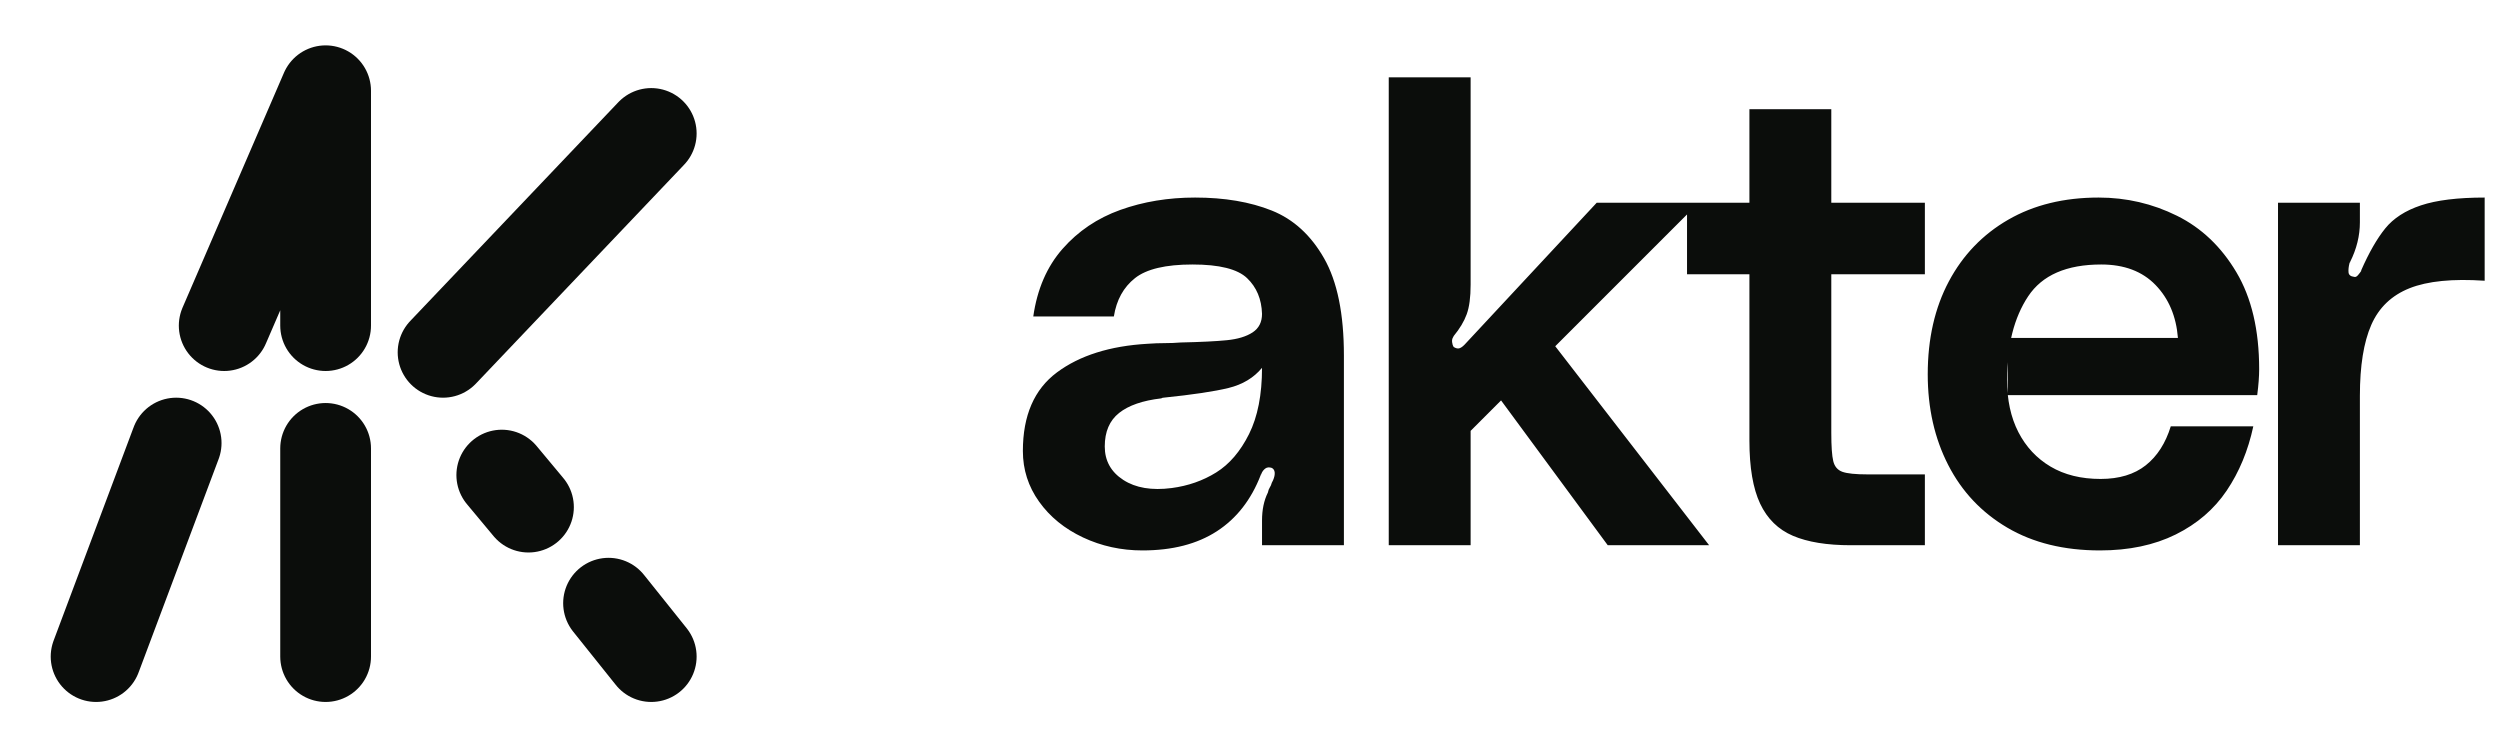
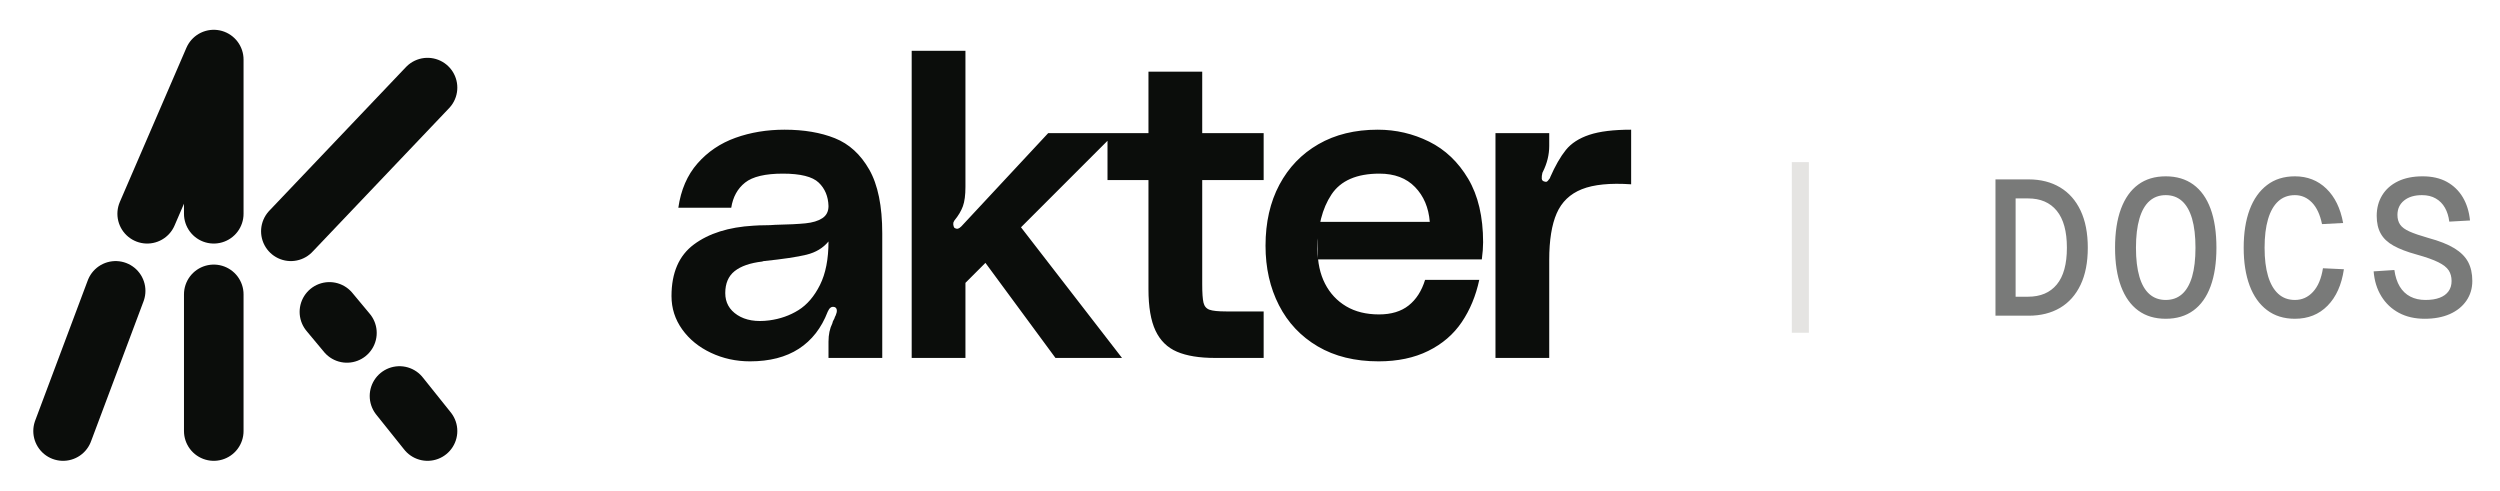
- <svg xmlns="http://www.w3.org/2000/svg" viewBox="0 0 384.7 115.0" role="img" aria-label="Akter">
+ <svg xmlns="http://www.w3.org/2000/svg" viewBox="0 0 586 115.0" role="img" aria-label="Akter Docs">
  <g transform="scale(4.1071)" fill="none" stroke="#0b0d0b" stroke-width="3.4" stroke-linecap="round" stroke-linejoin="round">
    <line x1="3.6" y1="24.6" x2="6.6" y2="16.6" />
    <polyline points="8.4,12.2 12.2,3.4 12.2,12.2" />
    <line x1="12.2" y1="16.8" x2="12.2" y2="24.6" />
    <line x1="16.6" y1="13.2" x2="24.4" y2="5" />
    <line x1="18.8" y1="17.8" x2="19.8" y2="19" />
    <line x1="22.8" y1="22.6" x2="24.4" y2="24.6" />
  </g>
  <g transform="translate(155.0 83.9)" fill="#0b0d0b">
    <path d="M39.2 -27.3Q37.3 -25 34.05 -24.2Q30.8 -23.4 24 -22.7Q23.9 -22.7 23.8 -22.65Q23.7 -22.6 23.7 -22.6Q19.4 -22.1 17.2 -20.35Q15 -18.6 15 -15.2Q15 -11.9 17.85 -10.05Q20.7 -8.2 25.3 -8.8Q29.1 -9.3 32.15 -11.2Q35.2 -13.1 37.2 -17.1Q39.2 -21.1 39.2 -27.3ZM2.4 -14.5Q2.4 -22.7 7.65 -26.6Q12.9 -30.5 21.6 -31Q23 -31.1 24.25 -31.1Q25.5 -31.1 26.7 -31.2Q31.3 -31.3 33.8 -31.55Q36.3 -31.8 37.75 -32.75Q39.2 -33.7 39.2 -35.6Q39.1 -39 36.9 -41.1Q34.7 -43.2 28.5 -43.2Q22.3 -43.2 19.65 -41.1Q17 -39 16.4 -35.2L4 -35.2Q4.9 -41.5 8.5 -45.6Q12.1 -49.7 17.4 -51.6Q22.7 -53.5 28.9 -53.5Q35.7 -53.5 40.7 -51.5Q45.7 -49.5 48.75 -44.15Q51.8 -38.8 51.8 -29.2L51.8 0L39.2 0L39.2 -3.8Q39.2 -6.3 40.1 -8.1Q40.2 -8.6 40.4 -8.9Q40.6 -9.2 40.7 -9.6L40.9 -10Q41.2 -10.7 41.15 -11.2Q41.1 -11.7 40.7 -11.9Q40.1 -12.1 39.7 -11.8Q39.3 -11.5 39.1 -11Q39.1 -10.9 39.05 -10.9Q39 -10.9 39 -10.8Q36.8 -5.1 32.25 -2.15Q27.7 0.8 20.8 0.8Q15.9 0.8 11.65 -1.2Q7.4 -3.2 4.9 -6.7Q2.4 -10.2 2.4 -14.5Z M58.7 0L58.7 -72L71.3 -72L71.3 -40.1Q71.3 -37.2 70.7 -35.55Q70.1 -33.9 68.7 -32.2L68.6 -32Q68.4 -31.7 68.45 -31.25Q68.5 -30.8 68.7 -30.5Q69.2 -30.2 69.55 -30.3Q69.9 -30.4 70.3 -30.8Q70.3 -30.8 70.35 -30.85Q70.4 -30.9 70.4 -30.9L90.7 -52.7L106.4 -52.7L71.3 -17.6L71.3 0ZM73.1 -26.2L83.1 -32.2L108 0L92.4 0Z M104.6 -41.7L104.6 -52.7L141.2 -52.7L141.2 -41.7ZM126.8 -17.3Q126.8 -14.2 127.1 -12.95Q127.4 -11.7 128.5 -11.3Q129.6 -10.9 132.4 -10.9L141.2 -10.9L141.2 0L129.8 0Q124.3 0 120.9 -1.45Q117.5 -2.9 115.85 -6.4Q114.2 -9.9 114.2 -16.1L114.2 -67.1L126.8 -67.1Z M153.94 -31.9L188.44 -31.9L192.34 -23.1L153.94 -23.1ZM141.64 -26.3Q141.64 -34.5 144.89 -40.6Q148.14 -46.7 154.04 -50.1Q159.94 -53.5 167.94 -53.5Q174.34 -53.5 179.99 -50.7Q185.64 -47.9 189.14 -42Q192.64 -36.1 192.64 -27.1Q192.64 -25.4 192.34 -23.1L180.14 -31.9Q179.74 -36.9 176.69 -40.05Q173.64 -43.2 168.34 -43.2Q160.34 -43.2 157.09 -38.3Q153.84 -33.4 153.84 -25.5Q153.84 -20.8 155.59 -17.4Q157.34 -14 160.54 -12.1Q163.74 -10.2 168.24 -10.2Q172.54 -10.2 175.19 -12.3Q177.84 -14.4 179.04 -18.3L191.74 -18.3Q190.54 -12.7 187.64 -8.4Q184.74 -4.1 179.79 -1.65Q174.84 0.8 168.14 0.8Q159.84 0.8 153.89 -2.7Q147.94 -6.2 144.79 -12.35Q141.64 -18.5 141.64 -26.3Z M207.24 -41.3Q207.54 -41.2 207.84 -41.55Q208.14 -41.9 208.34 -42.2Q208.34 -42.2 208.34 -42.25Q208.34 -42.3 208.34 -42.3Q210.14 -46.4 212.04 -48.75Q213.94 -51.1 217.54 -52.3Q221.14 -53.5 227.34 -53.5L227.34 -40.7Q219.94 -41.2 215.79 -39.55Q211.64 -37.9 209.89 -33.9Q208.14 -29.9 208.14 -23L208.14 0L195.54 0L195.54 -52.7L208.14 -52.7L208.14 -49.7Q208.14 -46.6 206.64 -43.6Q206.64 -43.5 206.59 -43.5Q206.54 -43.5 206.54 -43.4Q206.34 -42.6 206.39 -42Q206.44 -41.4 207.24 -41.3ZM195.94 0L195.94 -10.9L207.74 -10.9L207.74 0ZM195.94 -41.7L195.94 -52.7L202.34 -52.7L202.34 -41.7Z" />
  </g>
+   <line x1="422" y1="38" x2="422" y2="78" stroke="#37301f" stroke-opacity="0.13" stroke-width="4" />
+   <path d="M467.74 74V42.05H475.52Q479.75 42.05 482.88 43.92Q486 45.78 487.69 49.36Q489.38 52.94 489.38 58.07Q489.38 63.2 487.69 66.75Q486 70.31 482.88 72.16Q479.75 74 475.52 74ZM472.46 69.55H475.38Q479.75 69.55 482.11 66.69Q484.48 63.83 484.48 58.07Q484.48 52.31 482.11 49.41Q479.75 46.51 475.38 46.51H472.46Z M507.65 74.72Q503.82 74.72 501.19 72.78Q498.56 70.85 497.16 67.11Q495.77 63.38 495.77 58.07Q495.77 52.67 497.16 48.94Q498.56 45.2 501.19 43.27Q503.82 41.33 507.65 41.33Q511.47 41.33 514.13 43.27Q516.78 45.2 518.16 48.94Q519.53 52.67 519.53 58.07Q519.53 63.38 518.16 67.11Q516.78 70.85 514.13 72.78Q511.47 74.72 507.65 74.72ZM507.65 70.31Q509.9 70.31 511.45 68.96Q513 67.61 513.82 64.87Q514.62 62.12 514.62 58.07Q514.62 54.02 513.82 51.25Q513 48.48 511.45 47.11Q509.9 45.74 507.65 45.74Q505.4 45.74 503.85 47.11Q502.29 48.48 501.48 51.25Q500.67 54.02 500.67 58.07Q500.67 62.12 501.48 64.87Q502.29 67.61 503.85 68.96Q505.4 70.31 507.65 70.31Z M537.93 74.72Q534.06 74.72 531.39 72.69Q528.71 70.67 527.31 66.94Q525.92 63.2 525.92 58.07Q525.92 52.89 527.31 49.16Q528.71 45.42 531.39 43.38Q534.06 41.33 537.93 41.33Q542.3 41.33 545.29 44.21Q548.28 47.09 549.23 52.27L544.28 52.53Q543.6 49.2 541.92 47.47Q540.23 45.74 537.93 45.74Q535.59 45.74 534.02 47.18Q532.44 48.62 531.63 51.37Q530.82 54.11 530.82 58.07Q530.82 61.98 531.63 64.71Q532.44 67.43 534.02 68.87Q535.59 70.31 537.93 70.31Q540.41 70.31 542.16 68.42Q543.92 66.53 544.5 62.88L549.41 63.11Q548.6 68.6 545.58 71.66Q542.57 74.72 537.93 74.72Z M568.35 74.72Q564.89 74.72 562.3 73.33Q559.71 71.93 558.18 69.43Q556.65 66.94 556.38 63.61L561.24 63.29Q561.56 65.59 562.5 67.16Q563.45 68.73 564.98 69.52Q566.51 70.31 568.53 70.31Q570.51 70.31 571.86 69.79Q573.21 69.28 573.93 68.28Q574.65 67.3 574.65 65.86Q574.65 64.42 573.98 63.38Q573.3 62.34 571.55 61.47Q569.79 60.59 566.42 59.65Q563.13 58.75 561.06 57.6Q558.99 56.45 558.05 54.76Q557.1 53.08 557.1 50.6Q557.1 47.86 558.39 45.76Q559.67 43.67 562.08 42.5Q564.48 41.33 567.86 41.33Q571.19 41.33 573.55 42.63Q575.91 43.94 577.29 46.26Q578.66 48.58 578.97 51.68L574.11 51.95Q573.89 50.11 573.1 48.71Q572.31 47.31 570.96 46.53Q569.61 45.74 567.72 45.74Q565.07 45.74 563.52 47Q561.96 48.26 561.96 50.38Q561.96 51.73 562.59 52.65Q563.22 53.57 564.8 54.27Q566.37 54.97 569.21 55.78Q573.03 56.81 575.28 58.18Q577.53 59.55 578.52 61.4Q579.51 63.25 579.51 65.86Q579.51 68.47 578.12 70.49Q576.72 72.52 574.23 73.62Q571.73 74.72 568.35 74.72Z" fill="#0b0d0b" fill-opacity="0.55" />
</svg>
